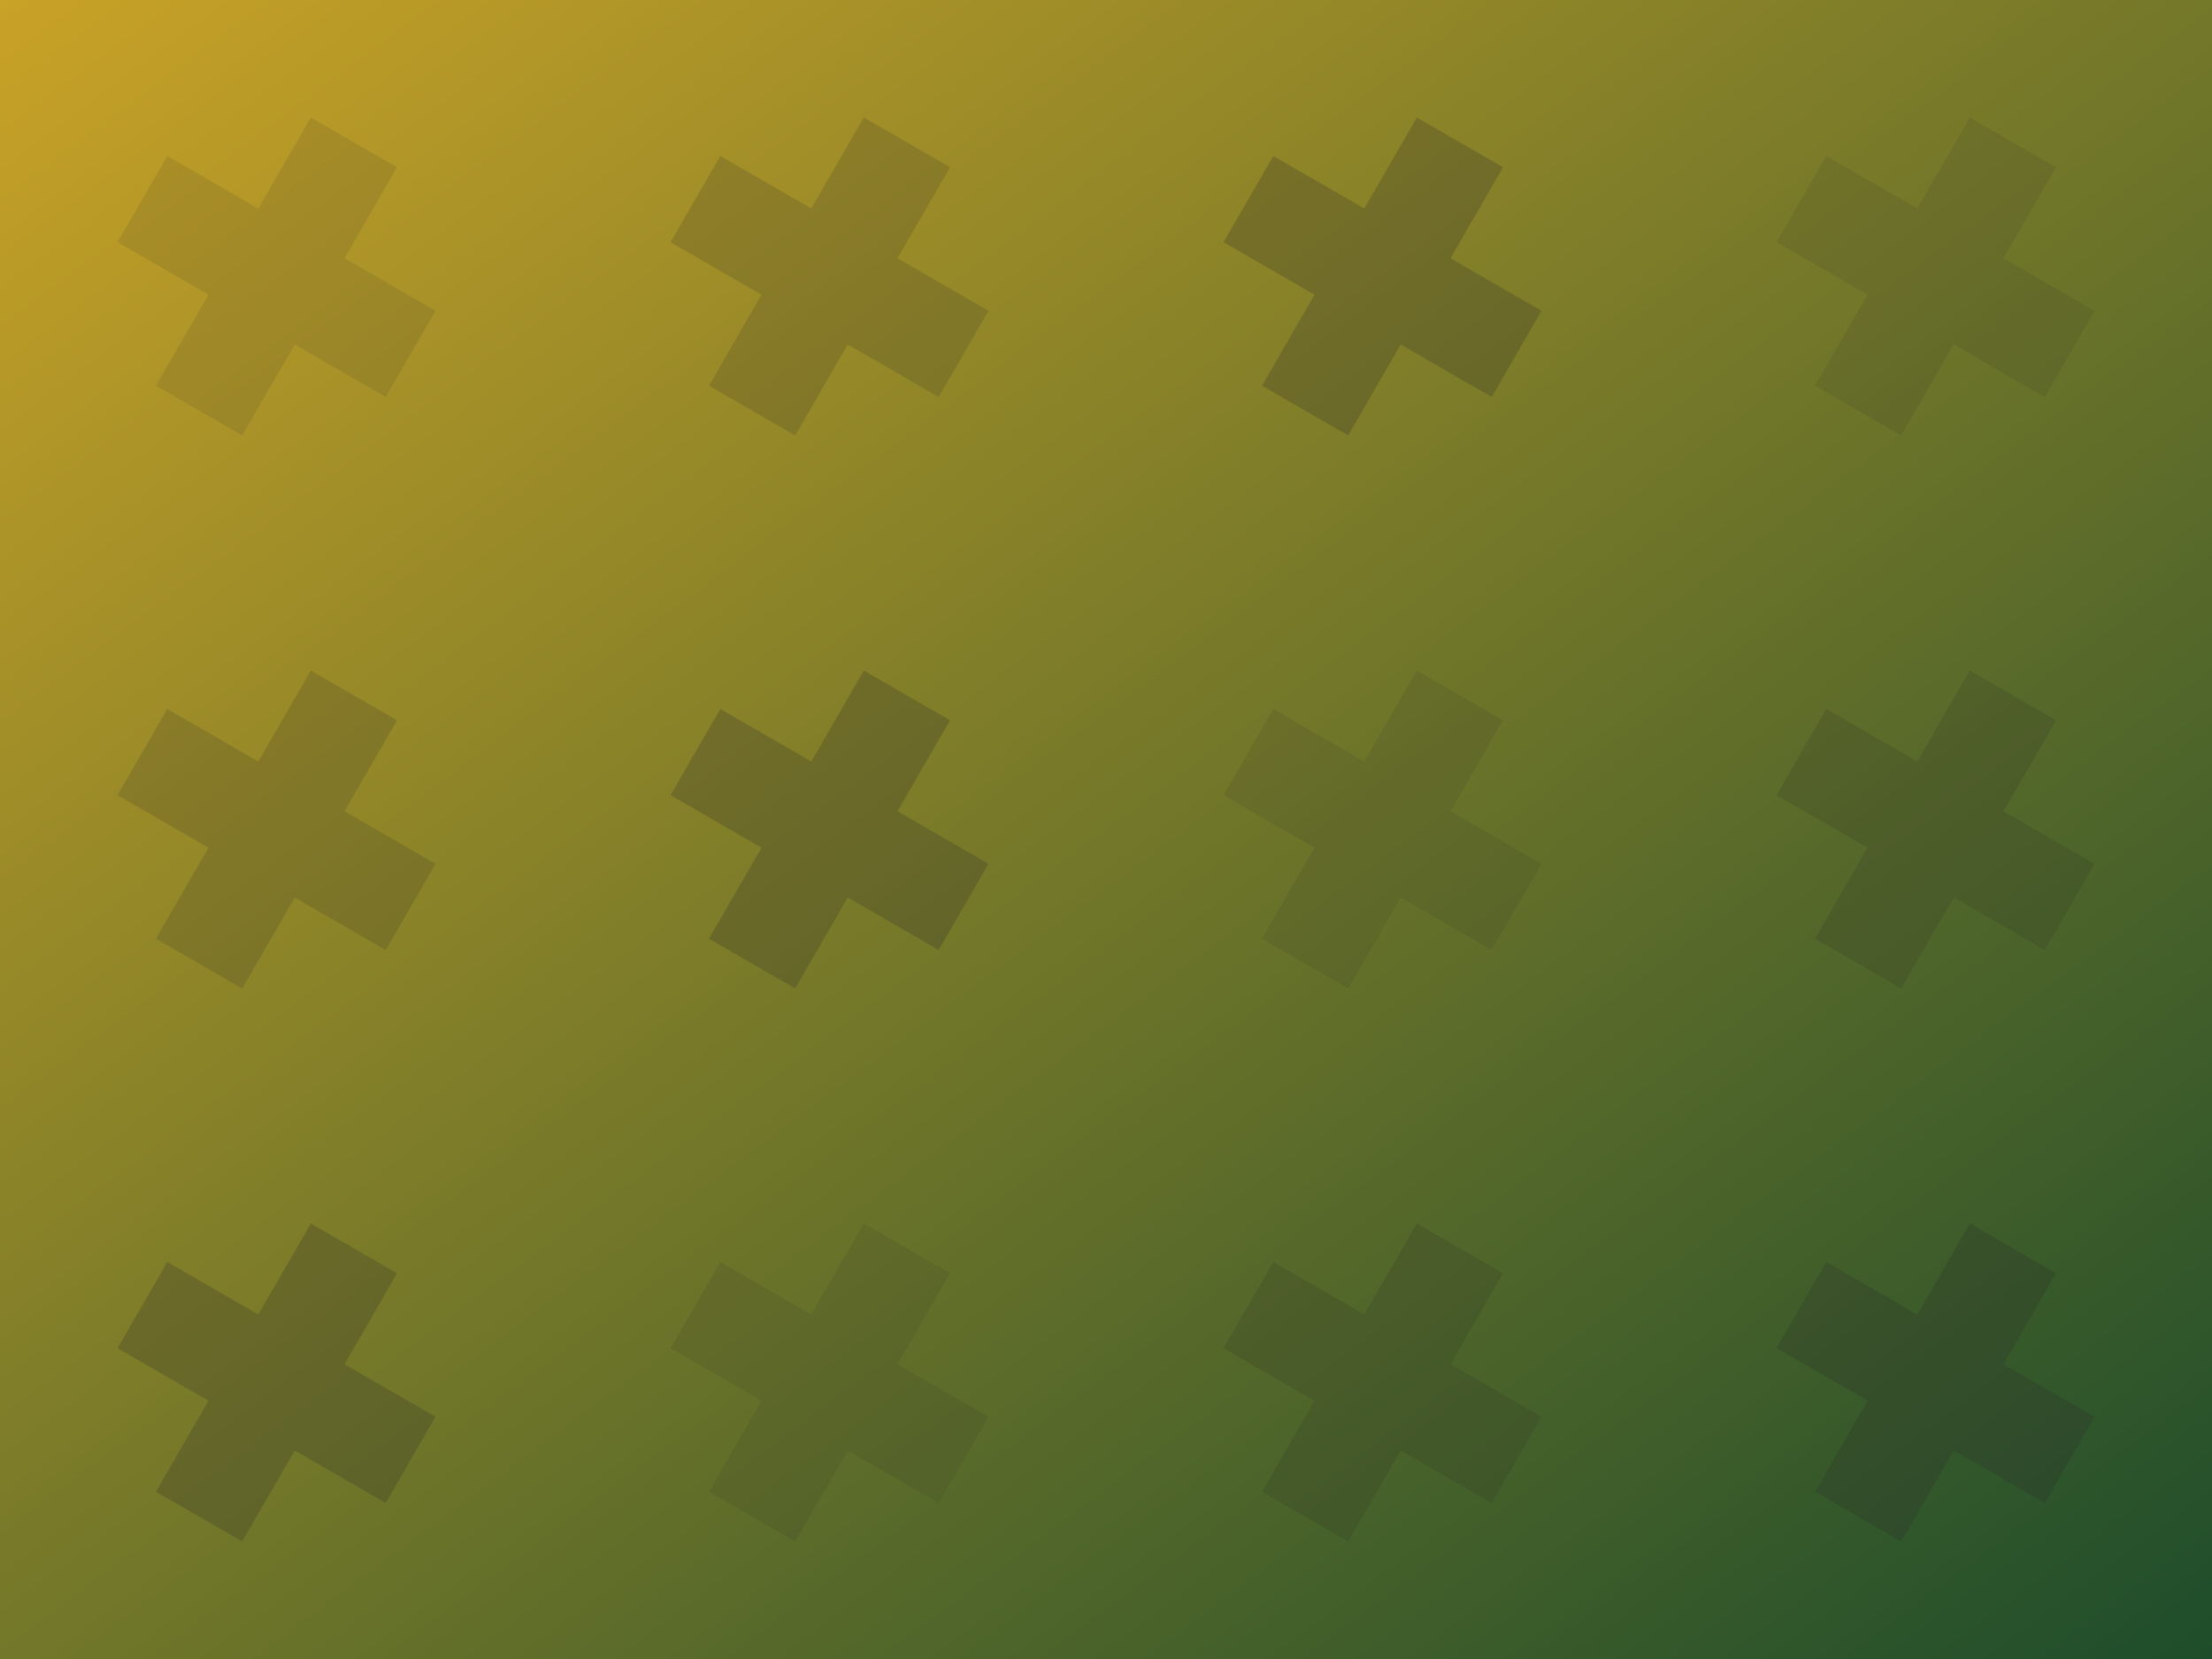
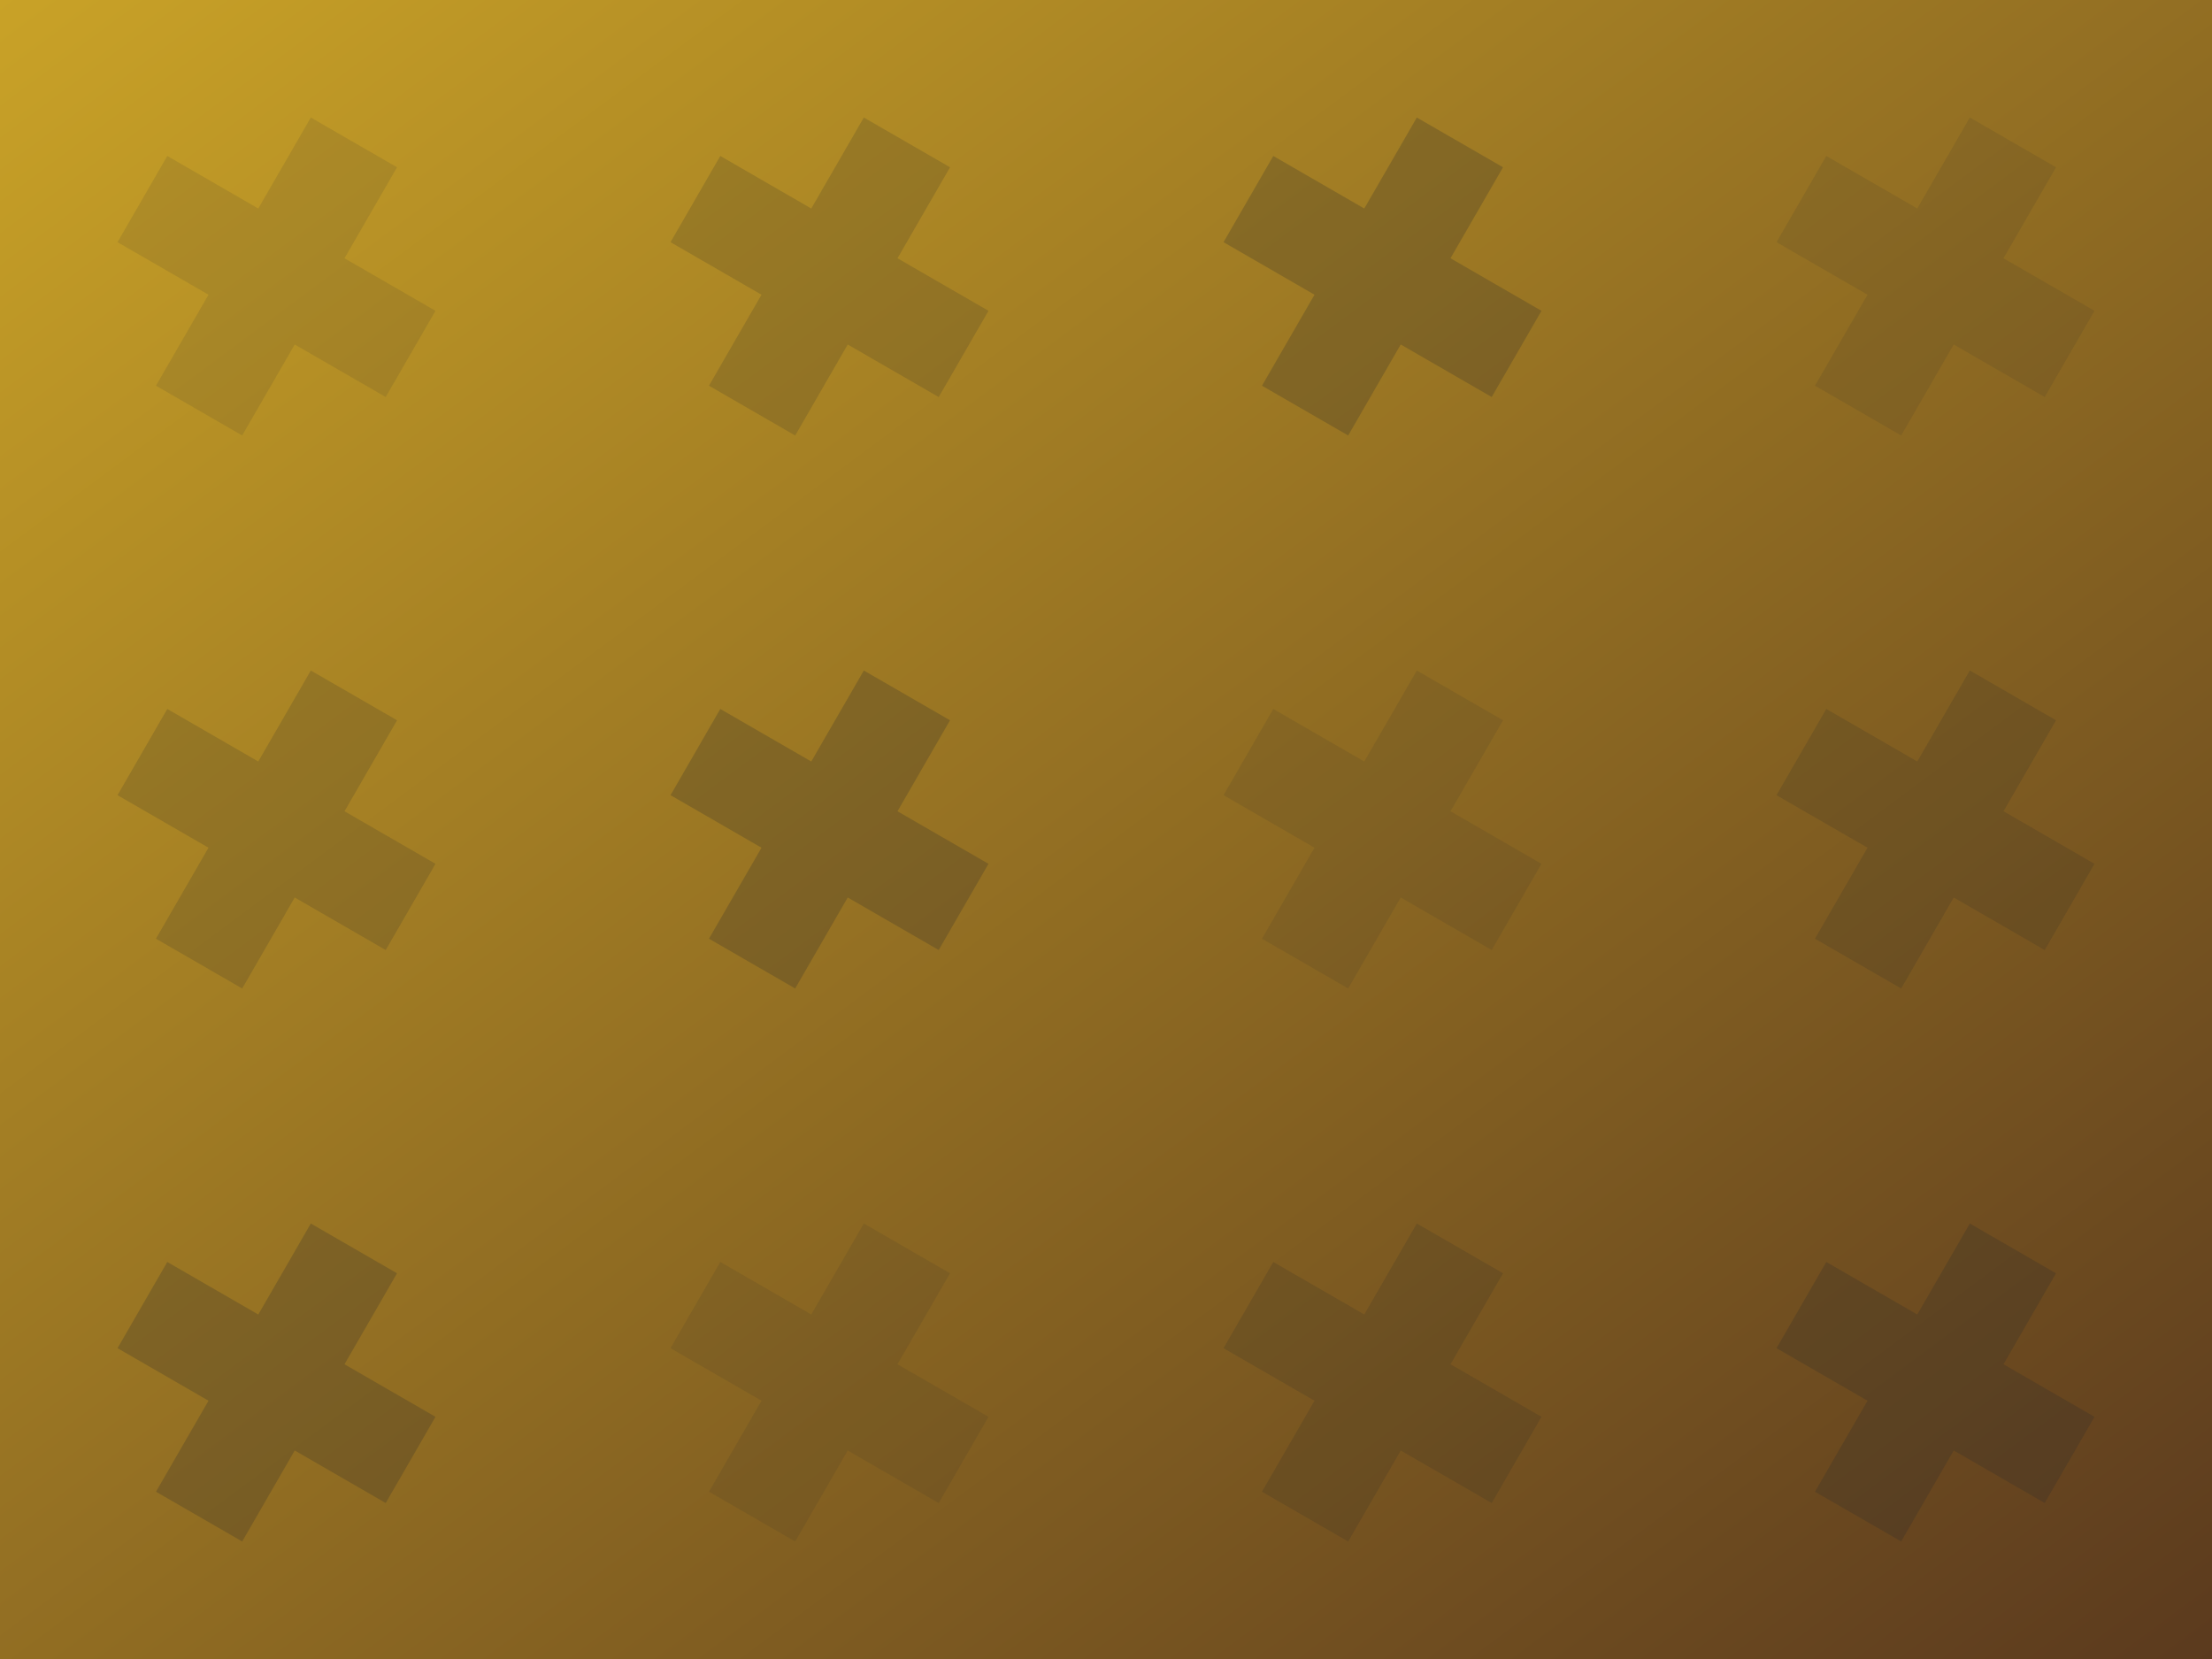
<svg xmlns="http://www.w3.org/2000/svg" width="800" height="600" viewBox="0 0 800 600">
  <defs>
    <linearGradient id="g4" x1="0" y1="0" x2="1" y2="1">
      <stop offset="0" stop-color="#c9a227" />
-       <stop offset="1" stop-color="#1e4d2b" />
+       <stop offset="1" stop-color="#5b3a1e" />
    </linearGradient>
  </defs>
  <rect width="800" height="600" fill="url(#g4)" />
  <path d="M 82 44 L 118 44 L 118 82 L 156 82 L 156 118 L 118 118 L 118 156 L 82 156 L 82 118 L 44 118 L 44 82 L 82 82 Z" fill="#2a2a28" opacity="0.12" transform="rotate(30 100 100)" />
  <path d="M 282 44 L 318 44 L 318 82 L 356 82 L 356 118 L 318 118 L 318 156 L 282 156 L 282 118 L 244 118 L 244 82 L 282 82 Z" fill="#2a2a28" opacity="0.18" transform="rotate(30 300 100)" />
  <path d="M 482 44 L 518 44 L 518 82 L 556 82 L 556 118 L 518 118 L 518 156 L 482 156 L 482 118 L 444 118 L 444 82 L 482 82 Z" fill="#2a2a28" opacity="0.24" transform="rotate(30 500 100)" />
  <path d="M 682 44 L 718 44 L 718 82 L 756 82 L 756 118 L 718 118 L 718 156 L 682 156 L 682 118 L 644 118 L 644 82 L 682 82 Z" fill="#2a2a28" opacity="0.12" transform="rotate(30 700 100)" />
  <path d="M 82 244 L 118 244 L 118 282 L 156 282 L 156 318 L 118 318 L 118 356 L 82 356 L 82 318 L 44 318 L 44 282 L 82 282 Z" fill="#2a2a28" opacity="0.18" transform="rotate(30 100 300)" />
  <path d="M 282 244 L 318 244 L 318 282 L 356 282 L 356 318 L 318 318 L 318 356 L 282 356 L 282 318 L 244 318 L 244 282 L 282 282 Z" fill="#2a2a28" opacity="0.24" transform="rotate(30 300 300)" />
  <path d="M 482 244 L 518 244 L 518 282 L 556 282 L 556 318 L 518 318 L 518 356 L 482 356 L 482 318 L 444 318 L 444 282 L 482 282 Z" fill="#2a2a28" opacity="0.12" transform="rotate(30 500 300)" />
  <path d="M 682 244 L 718 244 L 718 282 L 756 282 L 756 318 L 718 318 L 718 356 L 682 356 L 682 318 L 644 318 L 644 282 L 682 282 Z" fill="#2a2a28" opacity="0.18" transform="rotate(30 700 300)" />
  <path d="M 82 444 L 118 444 L 118 482 L 156 482 L 156 518 L 118 518 L 118 556 L 82 556 L 82 518 L 44 518 L 44 482 L 82 482 Z" fill="#2a2a28" opacity="0.24" transform="rotate(30 100 500)" />
  <path d="M 282 444 L 318 444 L 318 482 L 356 482 L 356 518 L 318 518 L 318 556 L 282 556 L 282 518 L 244 518 L 244 482 L 282 482 Z" fill="#2a2a28" opacity="0.12" transform="rotate(30 300 500)" />
  <path d="M 482 444 L 518 444 L 518 482 L 556 482 L 556 518 L 518 518 L 518 556 L 482 556 L 482 518 L 444 518 L 444 482 L 482 482 Z" fill="#2a2a28" opacity="0.18" transform="rotate(30 500 500)" />
  <path d="M 682 444 L 718 444 L 718 482 L 756 482 L 756 518 L 718 518 L 718 556 L 682 556 L 682 518 L 644 518 L 644 482 L 682 482 Z" fill="#2a2a28" opacity="0.24" transform="rotate(30 700 500)" />
</svg>
